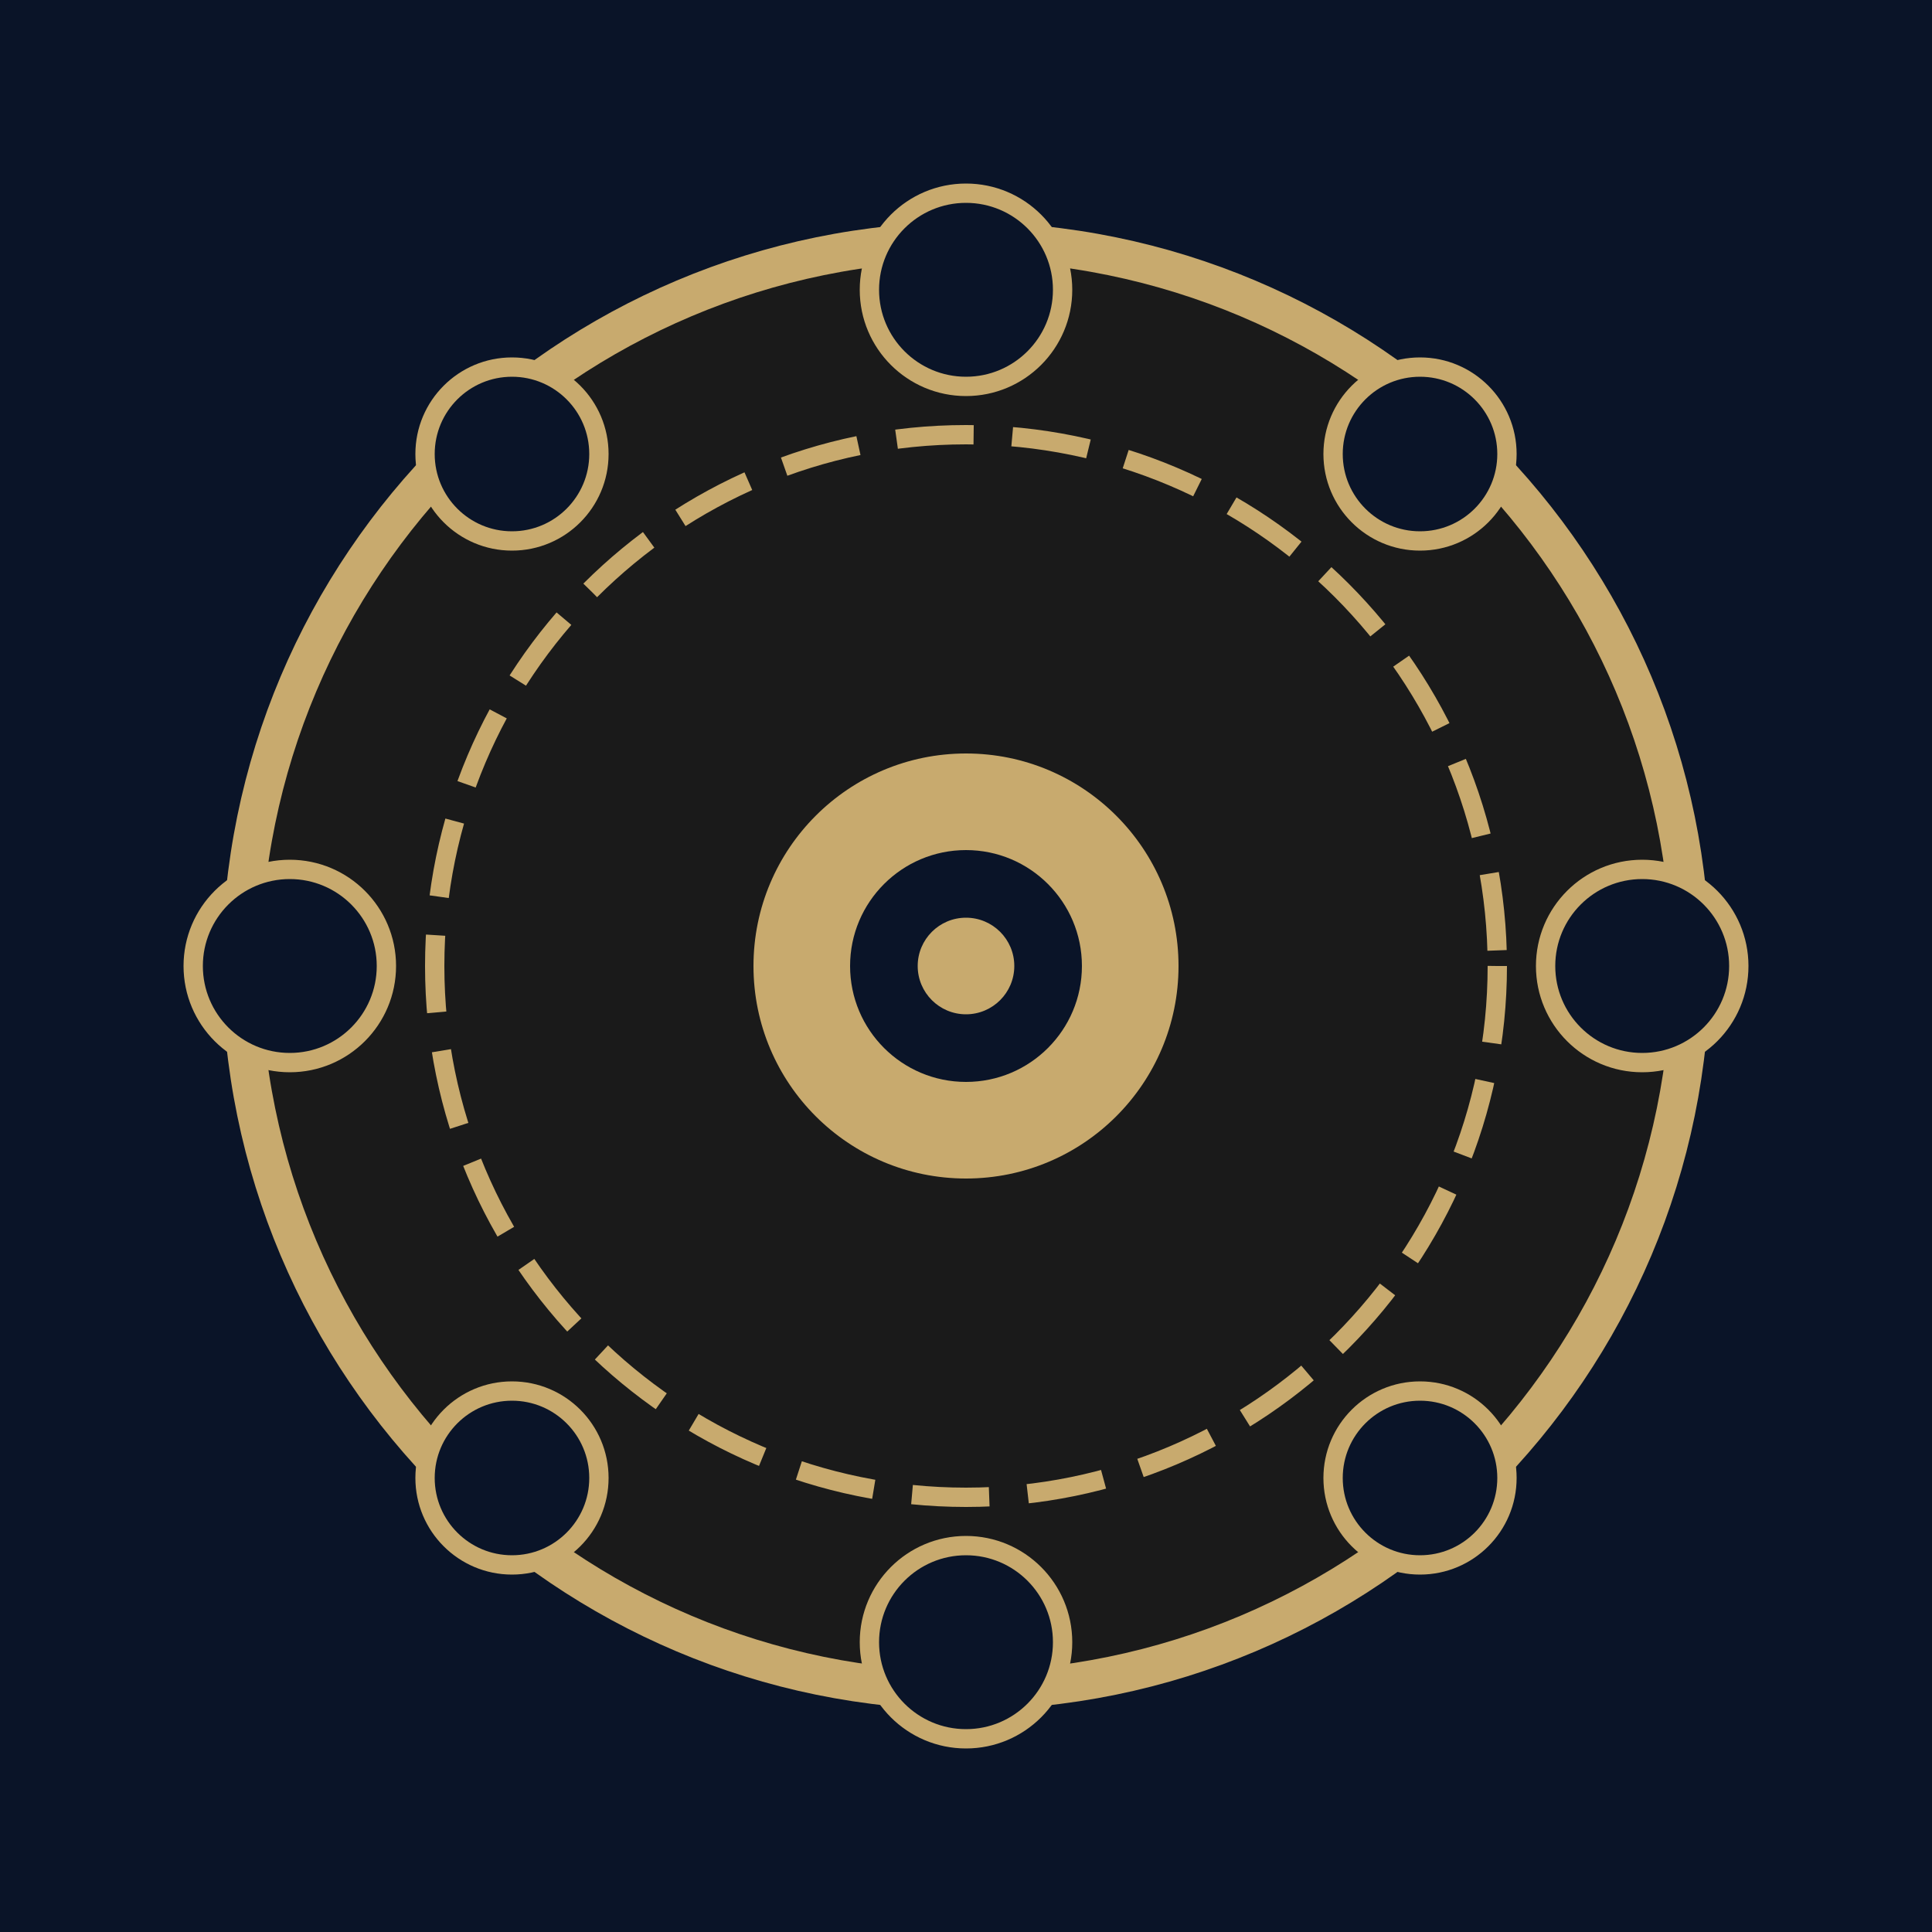
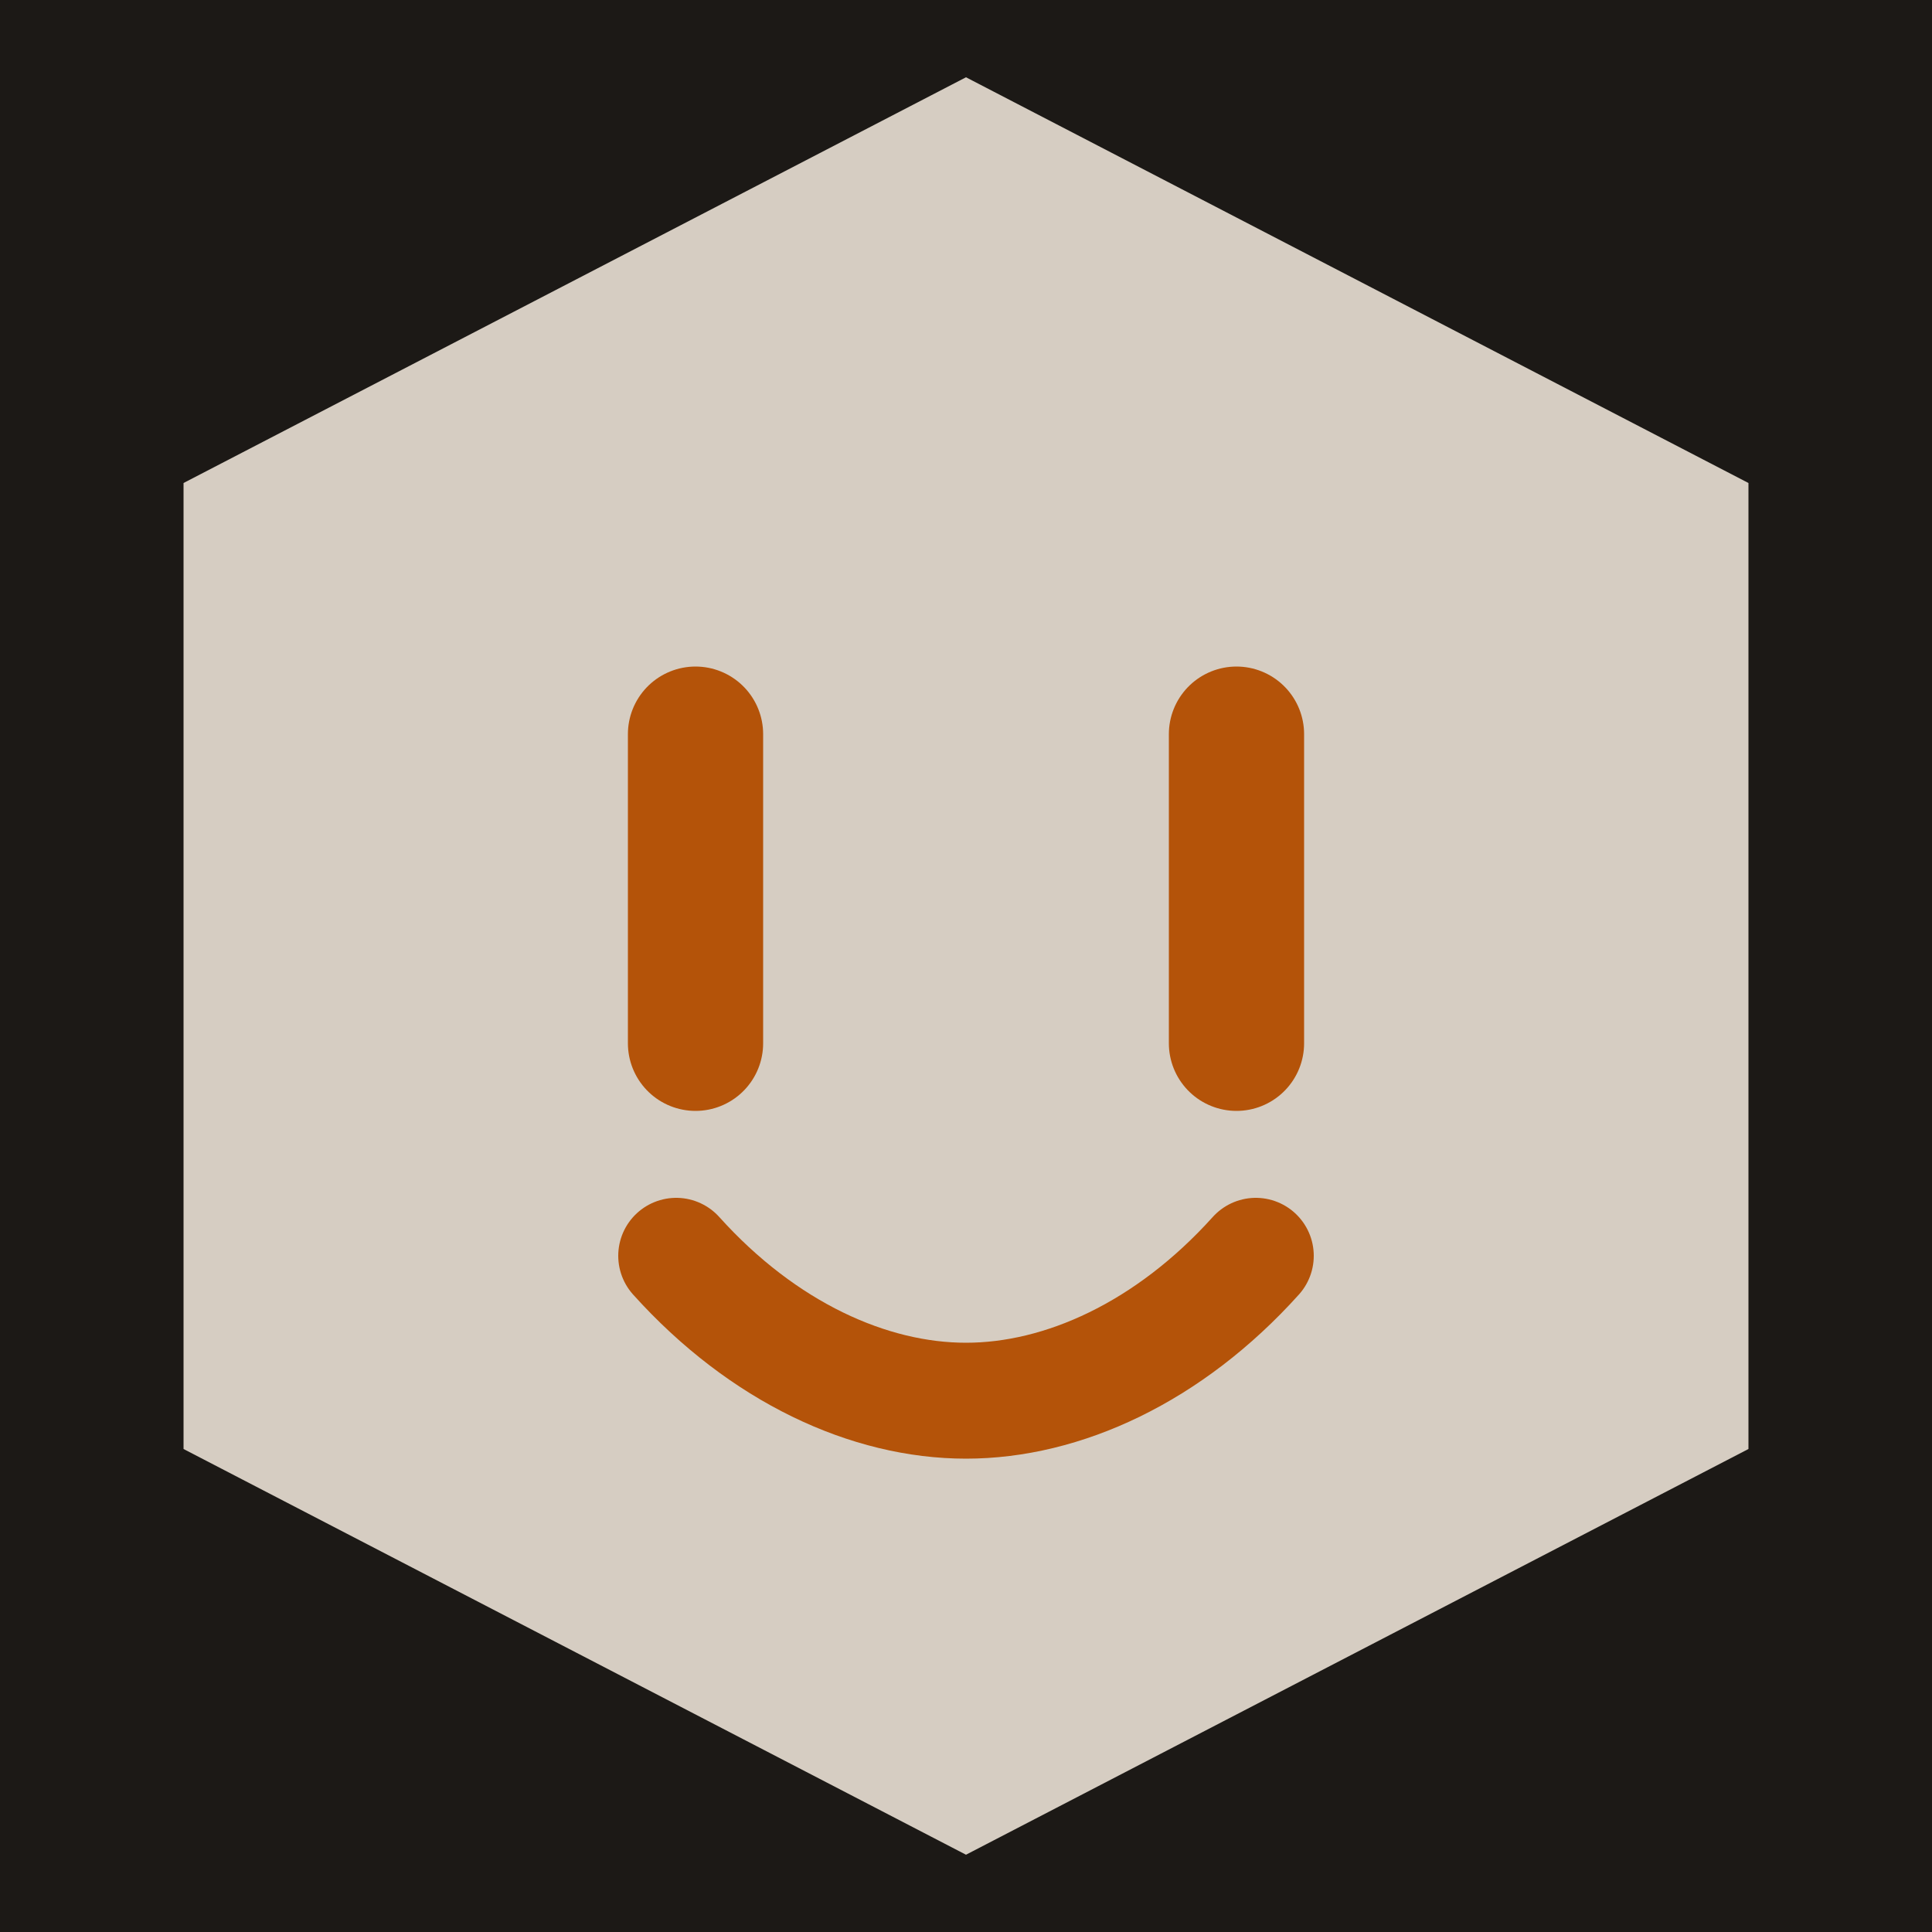
<svg xmlns="http://www.w3.org/2000/svg" viewBox="0 0 200 200" width="200" height="200">
-   <rect width="200" height="200" fill="#0A1428" />
-   <circle cx="100" cy="100" r="75" fill="#1A1A1A" stroke="#C8AA6E" stroke-width="4" />
-   <circle cx="100" cy="100" r="55" fill="none" stroke="#C8AA6E" stroke-width="2" stroke-dasharray="8 4" />
-   <circle cx="100" cy="30" r="10" fill="#0A1428" stroke="#C8AA6E" stroke-width="2" />
-   <circle cx="100" cy="170" r="10" fill="#0A1428" stroke="#C8AA6E" stroke-width="2" />
-   <circle cx="30" cy="100" r="10" fill="#0A1428" stroke="#C8AA6E" stroke-width="2" />
-   <circle cx="170" cy="100" r="10" fill="#0A1428" stroke="#C8AA6E" stroke-width="2" />
-   <circle cx="147" cy="47" r="9" fill="#0A1428" stroke="#C8AA6E" stroke-width="2" />
-   <circle cx="53" cy="47" r="9" fill="#0A1428" stroke="#C8AA6E" stroke-width="2" />
-   <circle cx="147" cy="153" r="9" fill="#0A1428" stroke="#C8AA6E" stroke-width="2" />
-   <circle cx="53" cy="153" r="9" fill="#0A1428" stroke="#C8AA6E" stroke-width="2" />
-   <circle cx="100" cy="100" r="22" fill="#C8AA6E" />
-   <circle cx="100" cy="100" r="12" fill="#0A1428" />
-   <circle cx="100" cy="100" r="5" fill="#C8AA6E" />
+   <rect width="200" height="200" fill="#1C1916" />
+   <path d="M100 8 181 50v100L100 192 19 150V50z" fill="#D6CDC2" />
+   <path d="M72 76v32M128 76v32" fill="none" stroke="#B45309" stroke-width="14" stroke-linecap="round" />
+   <path d="M70 130c9 10 20 15 30 15s21-5 30-15" fill="none" stroke="#B45309" stroke-width="12" stroke-linecap="round" />
</svg>
